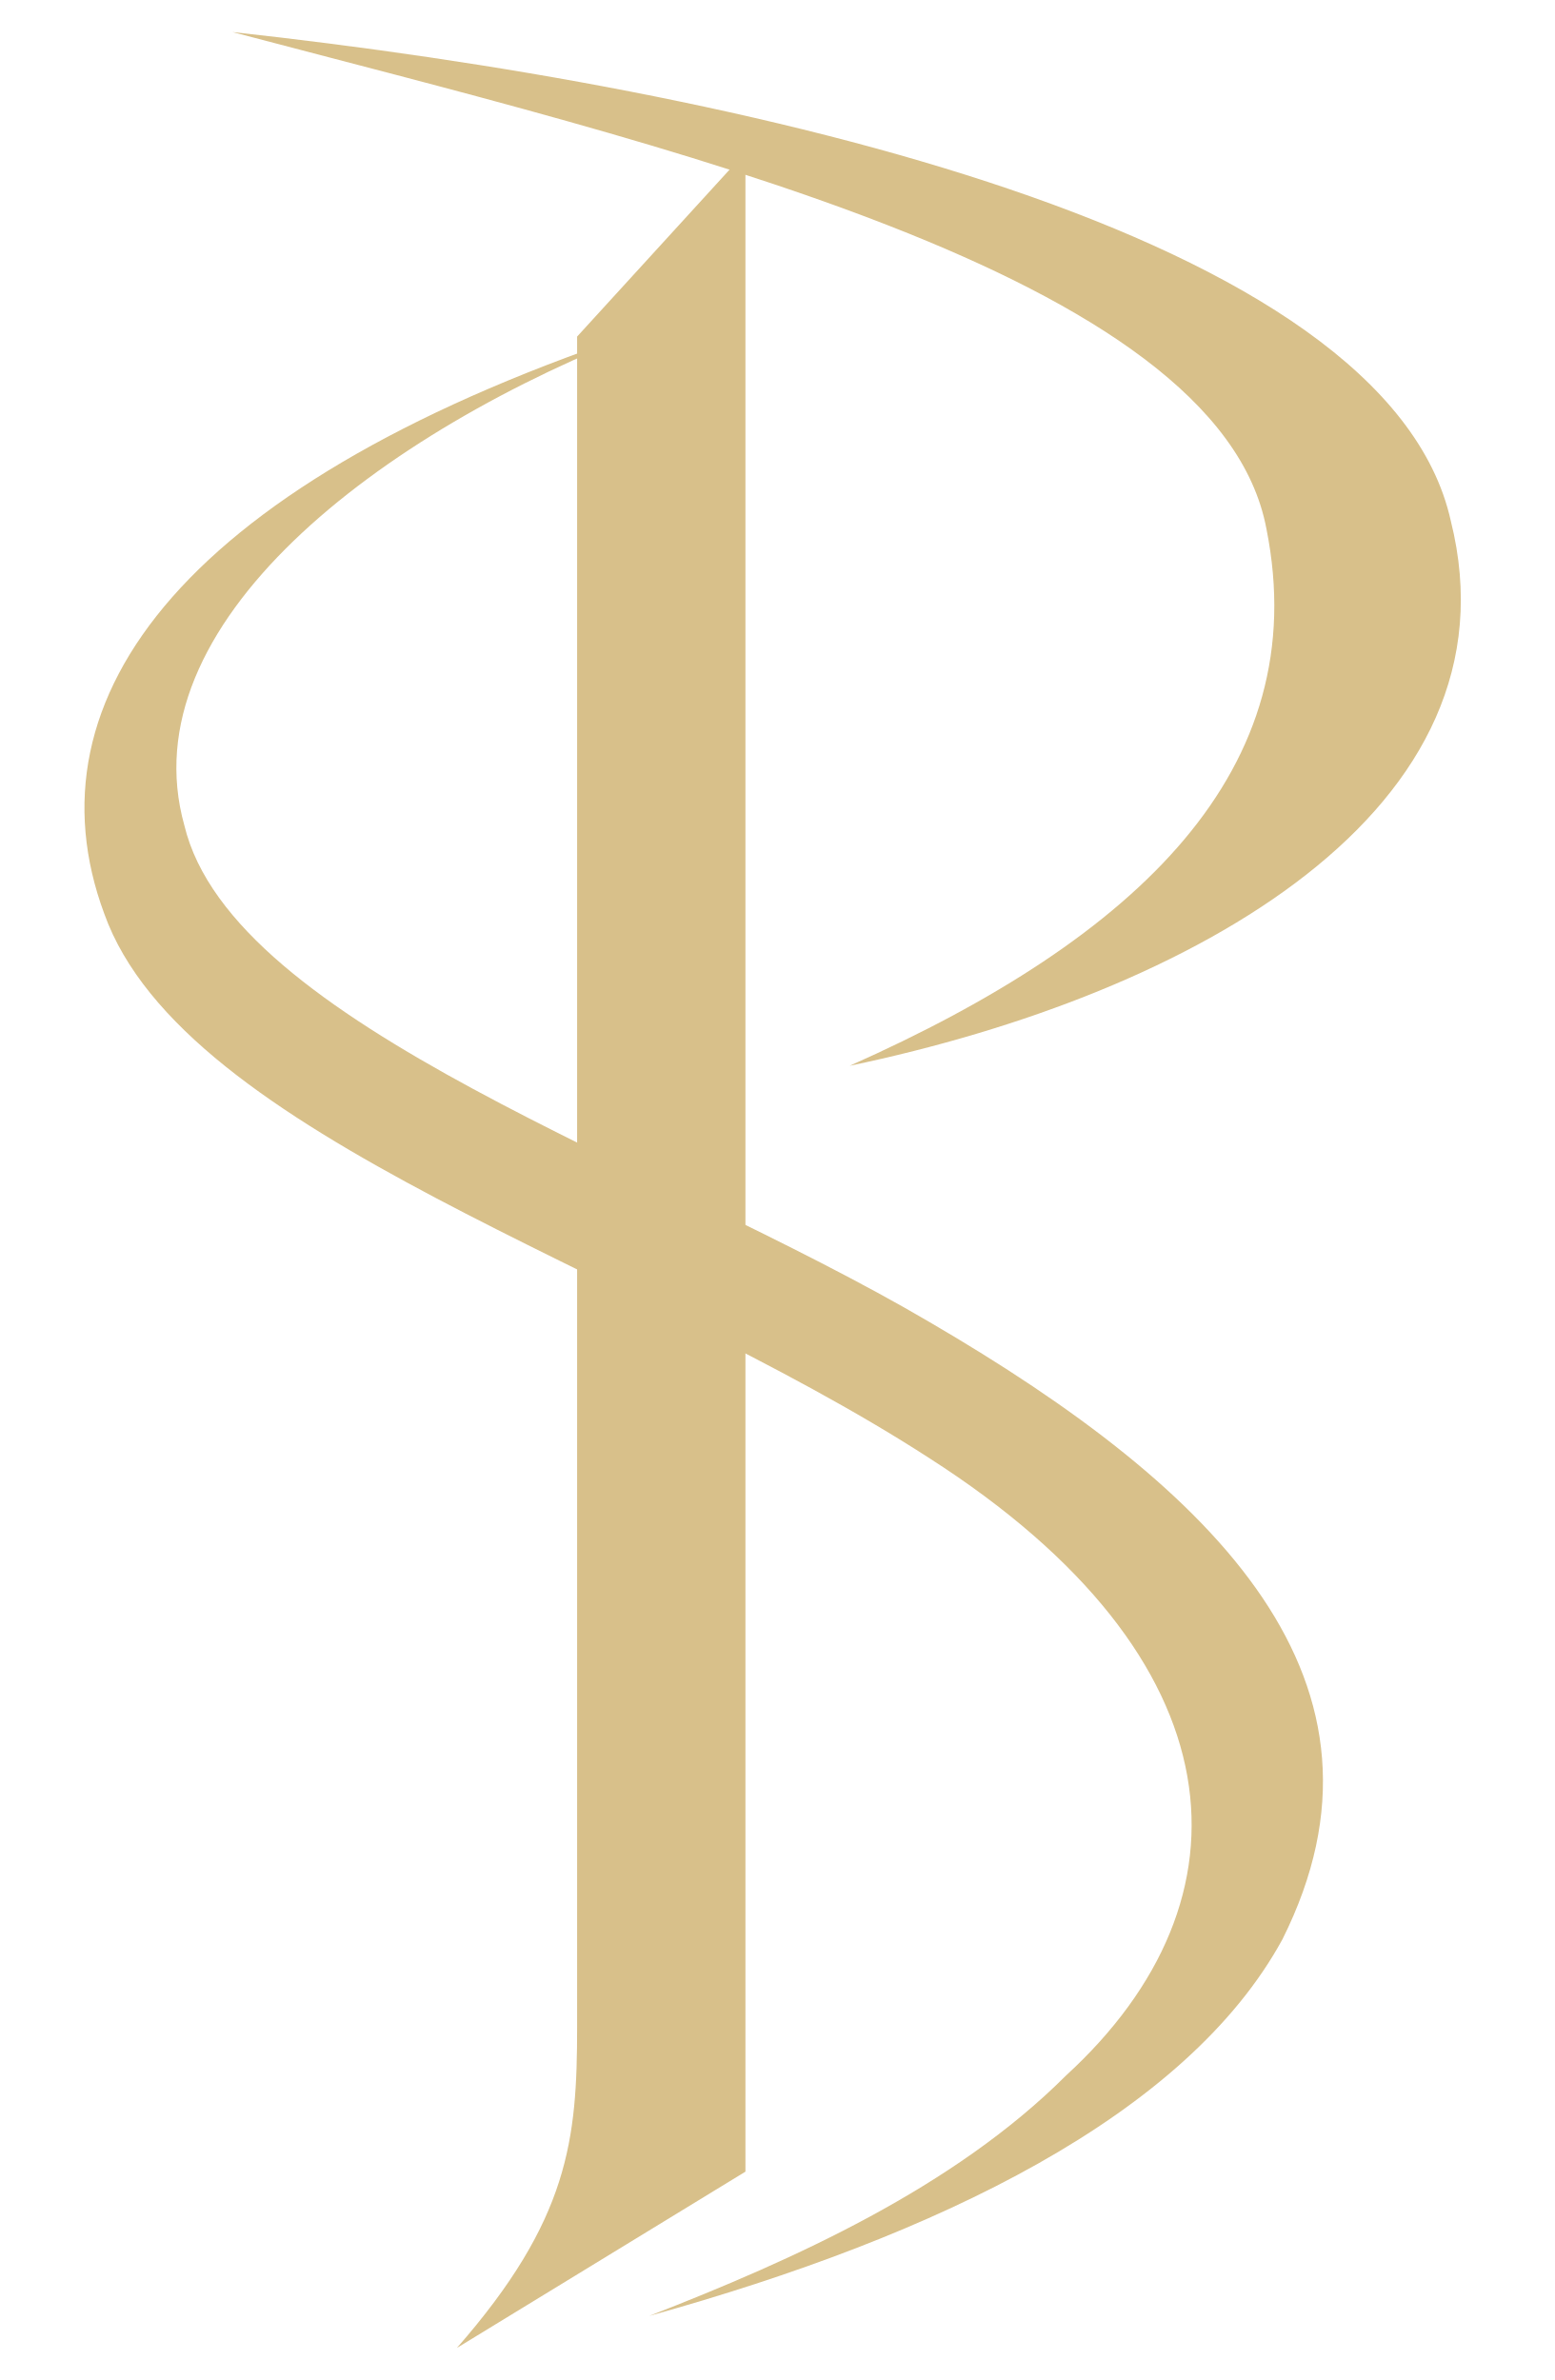
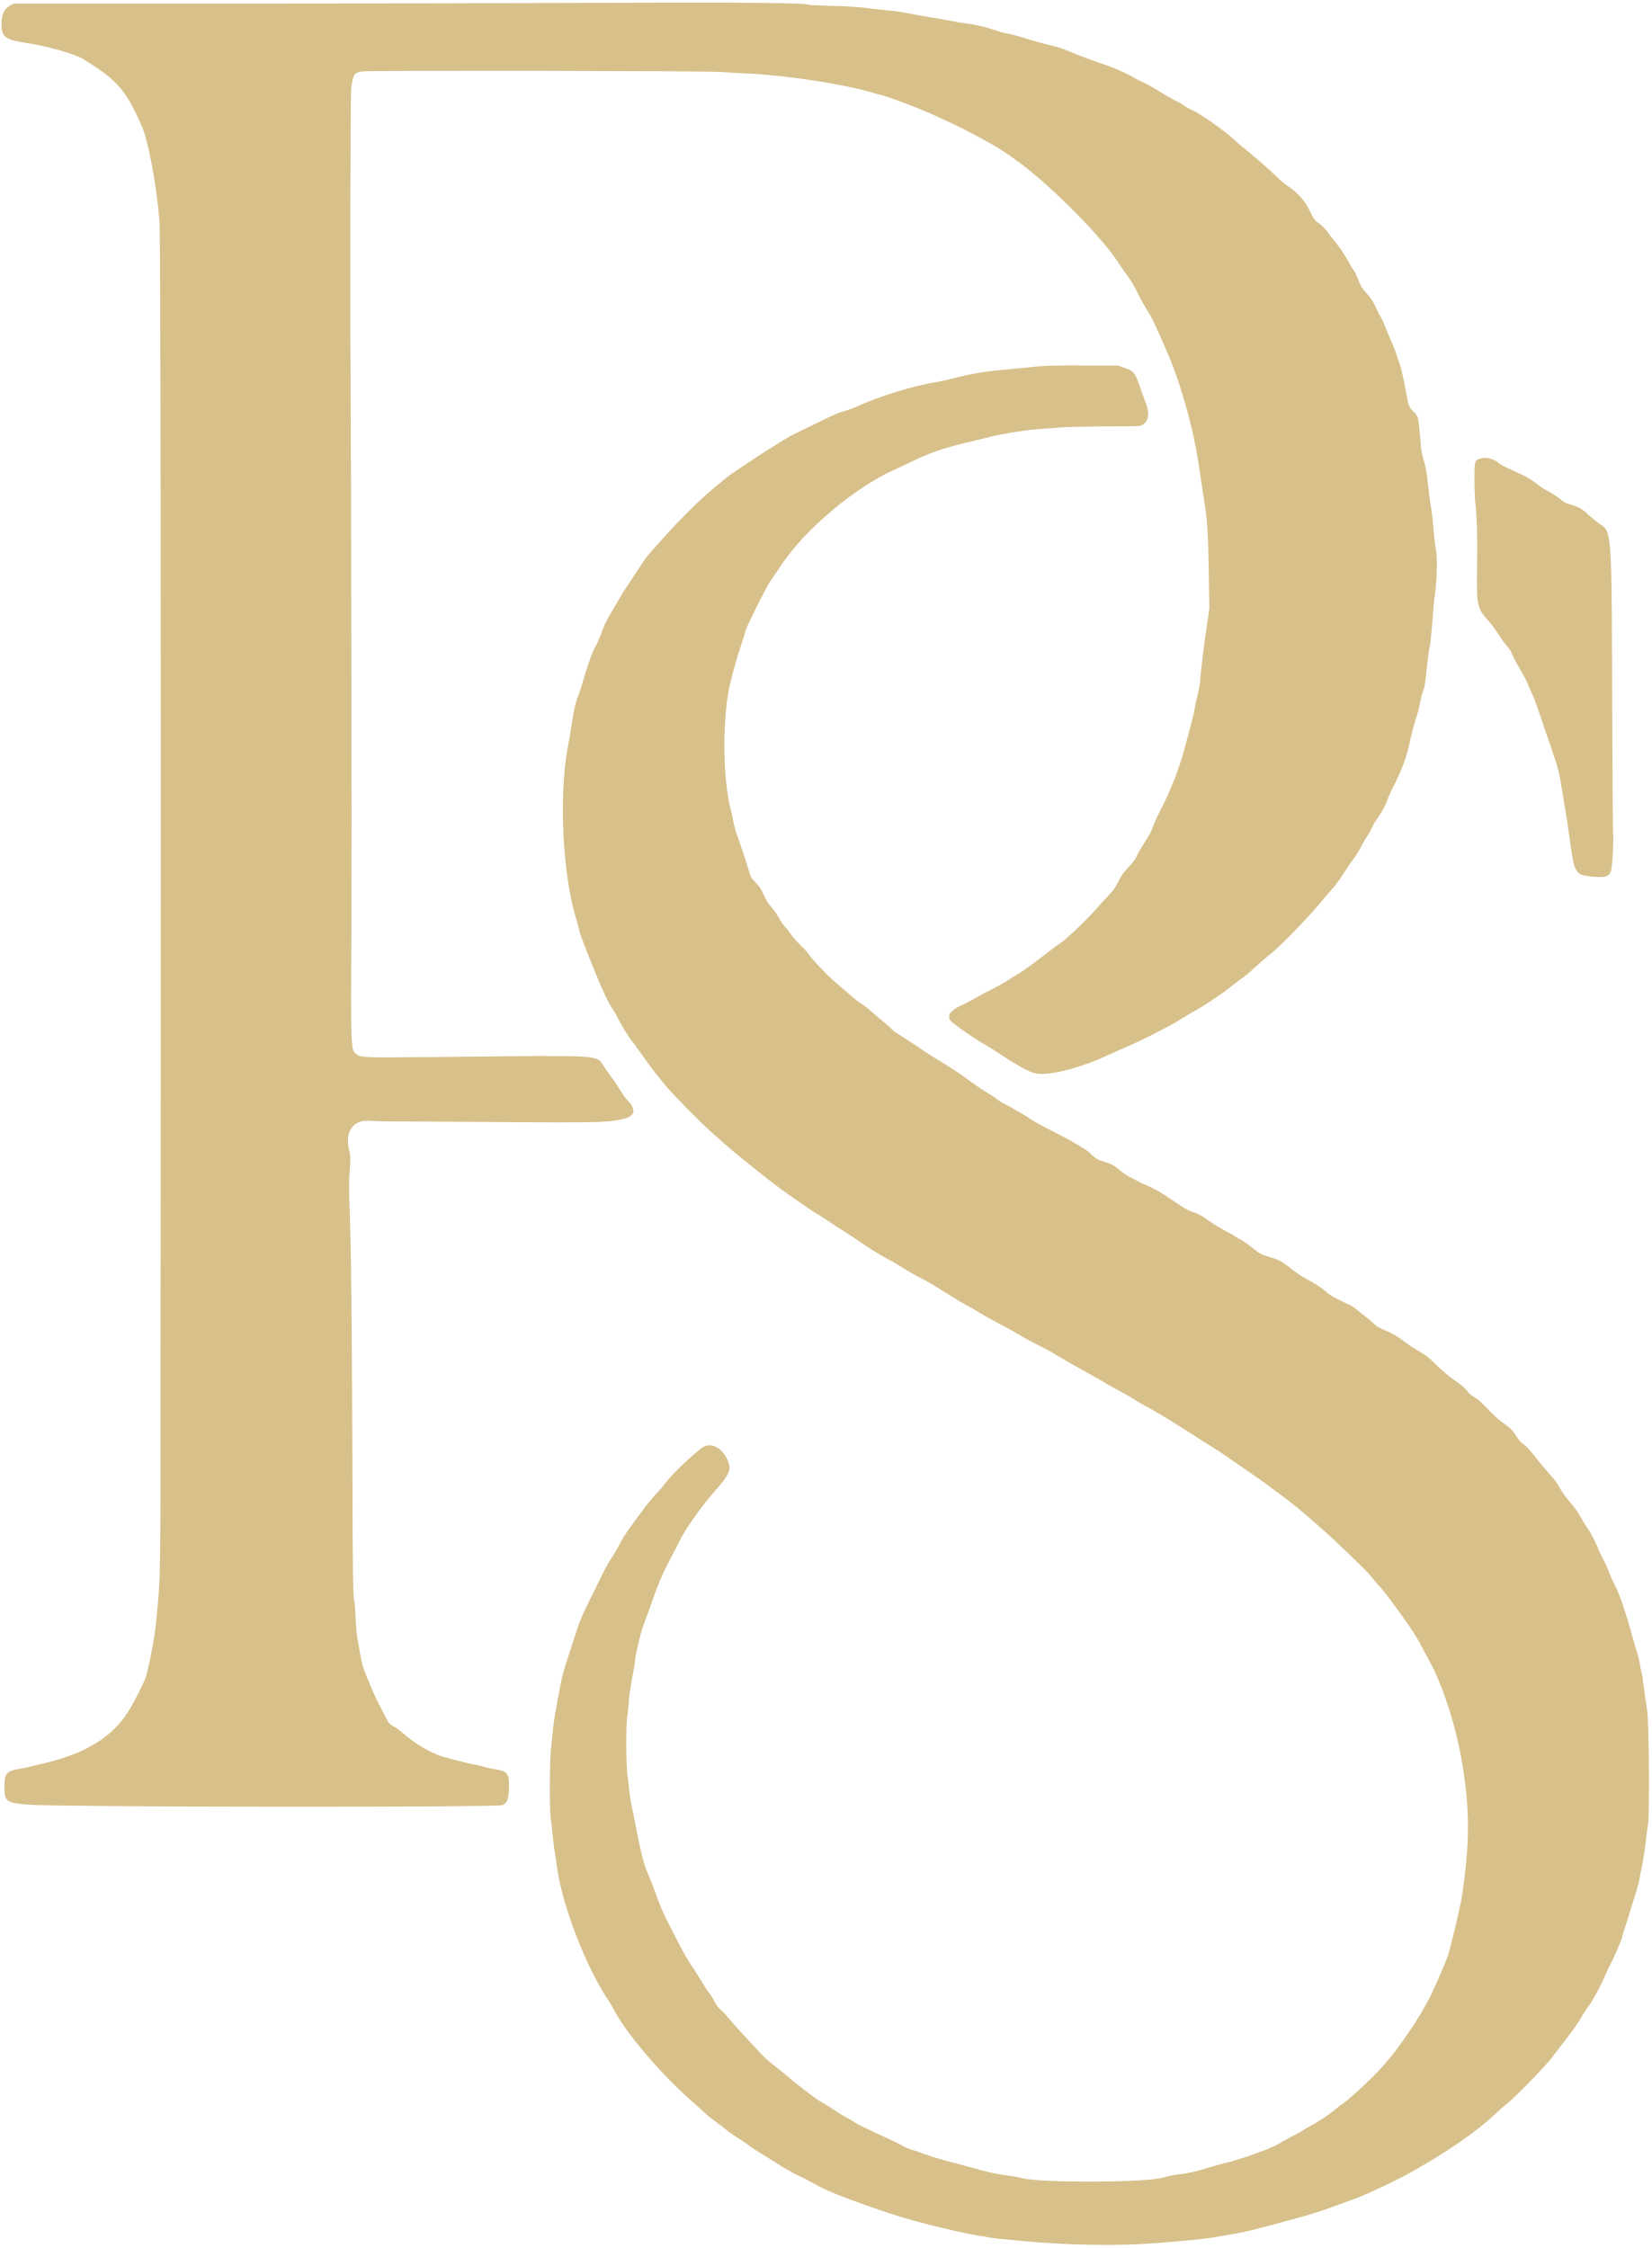
- <svg xmlns="http://www.w3.org/2000/svg" viewBox="6 2 194 297" fill="#D8C08A" fill-rule="evenodd">
-   <path d="M78 44 99 21V273L63 295C77 279 78 269 78 255Z" />
-   <path d="M35 6C99 13 179 31 187 67 196 103 155 126 112 135 148 119 170 98 164 68 158 36 88 20 35 6Z" />
-   <path d="M87 43C29 62 9 89 19 116 29 144 85 160 122 184 161 209 163 239 139 261 125 275 105 284 87 291 123 281 154 266 166 244 182 212 158 188 122 167 88 147 35 130 29 105 22 80 53 56 87 43Z" />
+ <svg xmlns="http://www.w3.org/2000/svg" viewBox="13 12 562 765" fill="#D8C08A">
+   <path d="M205.5 13c-25.6 0.1-70.1 0.2-98.7 0.2c-28.7 0-60.5 0-70.6 0l-18.4 0l-1.1 0.5c-2.1 1.1-3.2 3.1-3.2 6.3c0 4.6 1.2 5.5 8.4 6.6c7.1 1.1 16.5 3.7 19.4 5.5c11.6 7.1 14.5 10.5 19.9 22.7c2.3 5.1 5.2 20.8 6.1 33c0.3 4.1 0.5 143.1 0.4 282.5c0 19.1 0 66.6-0.1 105.3c0 75.9 0.1 72.2-1.4 87.5c-0.5 5.8-2.2 14.7-3.6 19.7c-0.4 1.3-3.4 7.4-5.4 10.7c-5.6 9.6-15.2 15.5-31.1 19c-1.3 0.3-3 0.7-3.7 0.9c-0.7 0.2-2.1 0.4-3 0.6c-4.1 0.6-4.9 1.6-4.9 5.8c0 5.3 0.6 5.7 7.7 6.3c10.3 0.9 160.1 1 161.8 0.2c1.6-0.8 2.1-2.1 2.2-5.9c0.1-4.8-0.4-5.6-4.6-6.3c-1.2-0.2-2.7-0.5-3.3-0.7c-0.7-0.2-2.6-0.7-4.3-1c-3-0.6-6.8-1.6-10.6-2.7c-3.9-1.2-9.4-4.4-13.4-8c-0.9-0.8-2.3-1.8-3.1-2.2c-1.4-0.8-1.6-1.1-2.4-2.6c-0.5-1-1.4-2.7-2-3.9c-0.7-1.2-1.7-3.4-2.4-4.9c-3.7-8.7-3.8-9.1-4.5-13c-0.3-2-0.8-4.6-1-5.7c-0.2-1.1-0.5-4.2-0.6-6.8c-0.1-2.7-0.3-5-0.3-5.1c-0.6-0.8-0.7-8.1-0.8-50.9c-0.2-49-0.4-67.7-0.9-82.3c-0.3-7.1-0.3-9.7 0-13.8c0.3-4.7 0.3-5.3-0.1-6.7c-1.8-6.5 1.2-10.9 7-10.4c1.3 0.1 3.5 0.2 4.9 0.2c1.3 0 16.8 0.1 34.6 0.2c20.4 0.2 34.4 0.2 38.2 0c11.6-0.5 14.4-2.6 9.9-7.4c-0.7-0.7-1.7-2.2-2.4-3.3c-1.1-1.8-2.3-3.6-5.4-7.9c-3.1-4.4 1.6-4.1-55.7-3.5c-27.8 0.2-26.8 0.3-28.9-1.1c-1.7-1.2-1.8-2.1-1.5-45c0.1-29.9-0.1-154.8-0.3-181.2c-0.2-21.2-0.1-100.3 0.2-102.3c0.6-4.8 1-5.5 4-5.8c2.7-0.4 116.8-0.2 121.6 0.2c2.1 0.1 6.1 0.4 9 0.5c13.6 0.6 34 3.8 43 6.6c1.1 0.3 2.8 0.8 3.7 1c2.5 0.7 12 4.3 15.7 6c1.9 0.9 4.1 1.9 5 2.3c4.4 1.8 16.6 8.3 19.6 10.4c1.1 0.7 3.2 2.1 4.5 3.1c10.3 7.2 27.9 24.7 34.2 33.9c1 1.6 2.6 3.8 3.5 5.1c1 1.2 2.4 3.5 3.2 5.1c1.6 3.3 3.5 6.7 4.5 8.1c0.9 1.4 3.2 6.3 6.9 15c1.1 2.7 3.2 8.3 3.9 10.9c0.4 1.2 1 3.3 1.4 4.6c0.7 2.2 1.6 5.8 2.5 9.5c0.5 1.8 2.3 11.5 2.4 12.9c0.1 0.8 0.6 4.1 1.1 7.4c1.6 9.6 1.8 12.1 2.1 26.9l0.2 13.3l-0.6 4.2c-1 6.4-2.3 16.6-2.5 20.3c-0.1 1.1-0.5 3.3-0.9 4.9c-0.4 1.6-0.9 3.7-1 4.8c-0.3 1.7-1 4.5-3.5 13.7c-1.8 6.7-5 14.8-8.2 20.8c-0.8 1.6-1.9 3.9-2.4 5.3c-0.6 1.7-1.4 3.3-2.7 5.2c-1 1.6-2.3 3.7-2.8 4.8c-0.6 1.4-1.4 2.4-3 4.1c-1.7 1.8-2.3 2.7-3.3 4.7c-1 2-1.6 2.9-3.2 4.6c-1.1 1.2-2.6 2.7-3.2 3.5c-3.3 3.9-11 11.4-13.6 13.1c-1.4 1-3.5 2.5-4.5 3.3c-3.9 3.1-8.4 6.4-10.3 7.4c-1.1 0.6-2.5 1.6-3.3 2.1c-0.8 0.5-2.9 1.7-4.7 2.6c-1.9 0.9-4.3 2.2-5.3 2.8c-1 0.6-2.9 1.6-4.1 2.2c-4.9 2.2-6.2 3.7-5.1 5.7c0.5 0.9 8.7 6.6 12.2 8.5c0.9 0.5 2.8 1.7 4.3 2.7c5.9 3.9 9.6 6 11.9 6.7c4.1 1.4 15.5-1.4 25.9-6.3c2.1-1 4.5-2 5.4-2.4c4.9-2 15.5-7.4 18.8-9.6c1.4-0.8 3-1.8 3.7-2.2c3.3-1.7 10-6.1 13.4-8.9c1.2-0.9 2.7-2.1 3.4-2.6c0.8-0.4 2.9-2.2 4.7-3.9c1.9-1.7 4.1-3.6 5-4.3c3.4-2.6 13.1-12.6 17.9-18.4c0.9-1.2 2.6-3.1 3.7-4.3c1-1.2 2.7-3.5 3.6-5c1-1.6 2.4-3.7 3.3-4.8c0.8-1.1 2-3 2.6-4.2c0.7-1.3 1.7-3.1 2.4-4.1c0.6-0.9 1.3-2.3 1.6-3c0.3-0.7 1.2-2.1 2-3.2c1.5-2.3 2.4-4 2.9-5.5c0.2-0.6 0.8-2 1.4-3.3c3.8-7.4 5.1-11 6.4-17c0.5-2.4 1.4-5.7 1.9-7.3c0.6-1.6 1.2-4 1.4-5.3c0.3-1.4 0.7-3.1 0.9-3.7c0.7-1.5 0.9-2.7 1.5-8.7c0.3-2.7 0.7-6 1-7.2c0.3-1.3 0.6-4.8 0.9-8.3c0.2-3.3 0.5-7 0.7-8.1c0.7-4.1 1.1-12.9 0.6-15.8c-0.3-1.4-0.5-3.2-0.6-4.1c-0.5-5.8-0.9-10.1-1.4-12.3c-0.2-1.5-0.6-4.4-0.8-6.5c-0.5-4.6-1-7.1-1.7-9c-0.2-0.7-0.6-2.5-0.7-4c-0.1-1.5-0.4-4-0.5-5.5c-0.4-4.3-0.6-4.9-2-6.2c-1.4-1.3-1.8-2.2-2.2-4.7c-1.1-5.9-1.9-9.8-2.5-11.5c-0.4-1.1-1-2.8-1.3-3.8c-0.3-0.9-1.1-2.9-1.8-4.5c-0.7-1.5-1.5-3.5-1.9-4.5c-0.3-0.9-1-2.4-1.5-3.3c-0.6-0.9-1.2-2.3-1.6-3c-0.8-2-1.6-3.2-3.2-5c-1.6-1.7-2.1-2.6-3.2-5.5c-0.4-1-1-2.2-1.4-2.6c-0.3-0.5-1-1.6-1.5-2.6c-1.3-2.4-3.6-5.7-4.9-7.2c-0.6-0.7-1.6-2-2.2-2.9c-0.7-0.9-1.7-2-2.3-2.4c-2-1.5-2.6-2.2-3.5-4.2c-1.7-3.8-4.3-6.8-7.7-9c-0.9-0.6-2.4-1.8-3.3-2.7c-2.7-2.7-8.1-7.4-11.1-9.8c-1.5-1.2-3.3-2.7-4-3.4c-3.2-3-11.3-8.7-14-9.9c-0.9-0.4-2.3-1.1-3-1.7c-0.7-0.5-2.3-1.4-3.6-2c-1.2-0.6-3.6-2-5.3-3.1c-1.7-1.1-3.8-2.2-4.6-2.6c-0.8-0.3-2.1-0.9-2.9-1.4c-2.2-1.4-7.2-3.7-10-4.6c-4-1.3-8.8-3.1-12.1-4.5c-3.5-1.4-4.4-1.7-7.8-2.5c-1.3-0.3-4.3-1.1-6.6-1.8c-2.3-0.8-5.3-1.6-6.8-1.9c-1.4-0.2-3.4-0.8-4.3-1.1c-2.6-1-7.2-2.1-9.9-2.4c-1.3-0.1-3.9-0.6-6-1c-2-0.4-4.3-0.8-5.1-0.9c-0.8-0.1-1.9-0.2-2.4-0.4c-0.5-0.1-2.3-0.4-4-0.7c-1.7-0.3-3.9-0.7-4.9-0.9c-0.9-0.2-3.6-0.5-5.8-0.7c-2.3-0.2-5.5-0.6-7-0.8c-1.6-0.2-6.3-0.5-10.5-0.6c-4.1-0.1-7.6-0.3-7.7-0.3c-1.3-0.8-20.1-0.9-83.1-0.7M369.1 136.5c-2 0.1-4.7 0.3-5.8 0.5c-1.2 0.1-4.1 0.4-6.5 0.6c-8.9 0.8-12.9 1.5-19.3 3.1c-2.1 0.6-4.7 1.1-5.7 1.3c-7.1 1-20.1 5-27.1 8.3c-1.2 0.5-3 1.2-4.1 1.5c-1.5 0.3-3.8 1.3-7.9 3.3c-3.2 1.6-7 3.4-8.4 4.1c-1.5 0.7-4.4 2.3-6.4 3.6c-6.8 4.3-8.4 5.3-9.5 6.1c-5.9 3.9-7.2 4.8-8.5 5.9c-0.9 0.7-2.6 2.2-3.9 3.2c-4.6 3.7-12.6 11.7-18.2 18.1c-1.4 1.5-3.1 3.5-3.9 4.4c-0.8 0.9-2.2 2.8-3.1 4.3c-0.9 1.4-2.4 3.6-3.3 5c-0.9 1.3-2.6 3.8-3.6 5.7c-1.1 1.9-2.4 4.1-2.9 4.9c-1.5 2.4-2.8 5.1-3.6 7.7c-0.5 1.3-1.3 3.1-1.8 3.9c-1 1.7-2.3 5.3-4 11c-0.6 2.2-1.4 4.7-1.7 5.4c-0.8 1.8-1.3 3.6-1.9 7.1c-0.9 6-1.3 7.9-1.9 11.3c-2.9 16.5-1.7 42.1 2.8 57.4c0.4 1.2 0.9 3.2 1.2 4.4c0.5 2 1.9 5.6 5.5 14.5c2.7 6.6 4.2 9.7 5.6 11.9c0.6 0.8 1.5 2.4 2.2 3.8c1.2 2.4 3.4 5.9 4.7 7.6c0.5 0.5 1.9 2.6 3.3 4.5c1.3 1.9 3.3 4.5 4.3 5.9c1.1 1.3 2.8 3.4 3.9 4.8c2.2 2.7 11.8 12.4 15.6 15.8c1.4 1.2 3.3 2.9 4.4 3.9c2.4 2.2 9 7.5 16.5 13.4c2.8 2.2 12.3 8.8 14.7 10.3c1.2 0.6 3.2 2 4.6 2.9c1.4 1 3.6 2.4 4.9 3.2c1.3 0.8 4.5 2.9 7.1 4.7c2.7 1.8 6 3.8 7.4 4.5c1.4 0.7 3.3 1.8 4.2 2.4c1.6 1.1 6.1 3.7 8.8 5c1.5 0.8 6.2 3.7 9.7 5.9c0.9 0.6 2.6 1.6 3.9 2.3c1.2 0.6 3.1 1.7 4.2 2.4c1.1 0.7 3.5 2.1 5.4 3.1c5.1 2.7 8.2 4.4 10.1 5.6c0.9 0.6 3.1 1.7 4.7 2.5c1.7 0.8 4.3 2.2 5.8 3.1c3.2 2 8.2 4.8 12.7 7.3c1.7 0.9 4.2 2.4 5.6 3.2c1.4 0.8 3.5 2 4.7 2.6c1.3 0.7 3.1 1.7 4.1 2.4c1 0.6 3.1 1.9 4.7 2.7c3.8 2.1 7.6 4.4 11.8 7.1c1.9 1.2 5 3.2 6.9 4.4c1.9 1.2 4.6 2.9 5.9 3.7c6.6 4.5 15.5 10.7 16.5 11.5c0.6 0.5 2.2 1.7 3.5 2.6c4.9 3.6 7 5.3 14.6 12c4.5 3.9 15.7 14.7 16.9 16.3c0.7 0.9 1.9 2.4 2.8 3.3c1.6 1.7 6.2 7.9 8.2 10.8c0.6 0.9 1.8 2.6 2.6 3.7c0.8 1.2 2.3 3.6 3.2 5.3c0.9 1.7 2.3 4.3 3 5.6c4.6 8.2 9.3 22.8 11.3 35.3c2.6 16 2.5 26.6-0.1 44.7c-0.6 3.9-4.1 18.6-5.1 21.2c-1.3 3.5-5.4 12.7-6.5 14.6c-2.3 4.1-4.5 7.8-5.8 9.6c-4 5.9-5.8 8.2-6.6 9.1c-0.5 0.6-1.4 1.7-2.1 2.5c-2 2.7-11.8 12-14.5 13.8c-0.9 0.6-2.2 1.6-2.9 2.2c-1.7 1.5-5.1 3.7-7.8 5.2c-1.1 0.6-2.7 1.5-3.6 2.1c-0.8 0.5-2.5 1.4-3.7 2c-1.2 0.6-2.9 1.6-3.7 2.1c-0.9 0.5-2.8 1.4-4.3 2c-1.5 0.5-3.5 1.3-4.4 1.6c-1.9 0.8-8.1 2.7-10.5 3.2c-0.9 0.2-3.1 0.9-4.9 1.4c-3.7 1.2-6.9 1.9-10.3 2.3c-1.4 0.1-3.5 0.6-4.9 1c-5.9 1.8-41.8 1.9-48.3 0.2c-1.3-0.4-3.2-0.7-4.3-0.8c-2.3-0.2-8.2-1.4-10.9-2.3c-1.9-0.5-4.2-1.1-12-3.2c-1.8-0.5-4.6-1.4-6.2-2c-1.5-0.6-3.4-1.2-4.1-1.4c-0.7-0.2-2-0.7-2.8-1.2c-0.8-0.4-2.7-1.4-4.2-2.1c-1.5-0.7-3.7-1.7-5-2.3c-1.2-0.6-3.1-1.5-4.2-2c-1-0.5-2.4-1.2-3-1.6c-0.5-0.4-1.9-1.2-2.9-1.7c-1-0.5-2.9-1.7-4.2-2.6c-1.4-0.9-3.2-2.1-4.2-2.6c-1.6-0.8-8.8-6.3-12.8-9.8c-1.1-0.9-3.1-2.5-4.5-3.6c-1.6-1.3-3.6-3.2-5.3-5.2c-1.6-1.7-3.9-4.2-5.1-5.5c-1.3-1.4-2.9-3.2-3.7-4.2c-0.8-1-2-2.3-2.7-2.9c-0.9-0.7-1.6-1.7-2.3-2.9c-0.5-1.1-1.4-2.5-1.9-3.1c-0.6-0.7-1.8-2.6-2.8-4.3c-1-1.7-2.5-4-3.4-5.3c-0.8-1.2-2.5-4-3.6-6.2c-1.1-2.2-3-5.7-4-7.8c-1.1-2-2.7-5.6-3.5-7.8c-1.7-4.7-2.9-7.8-4.1-10.5c-1-2.7-1.9-6.1-3.9-16.4c-0.2-1.3-0.7-3.7-1.1-5.4c-0.3-1.7-0.7-4.1-0.8-5.3c-0.1-1.1-0.3-3.1-0.5-4.4c-0.6-3.1-0.7-18.7-0.1-21.2c0.1-0.8 0.4-3 0.5-4.8c0.1-2 0.6-5.1 1-7.2c0.4-2 0.9-4.7 1-5.9c0.1-1.2 0.4-2.9 0.6-3.8c0.2-0.8 0.6-2.4 0.8-3.4c0.6-2.8 1.7-6.1 3.2-9.9c0.7-1.9 1.6-4.4 2-5.6c1.3-3.8 3.1-8 5.5-12.5c1.3-2.4 2.7-5.2 3.2-6.2c1.6-3.5 7.2-11.5 11.7-16.6c4.7-5.3 5.7-7.3 5.1-9.3c-1.4-5-5.4-7.7-8.6-6.1c-2.1 1.1-11.3 9.7-13 12.3c-0.5 0.7-2 2.5-3.4 3.9c-1.3 1.5-3.3 3.9-4.3 5.3c-1.1 1.5-2.7 3.7-3.6 4.9c-2.1 2.8-3.9 5.6-4.6 7.2c-0.3 0.7-1.4 2.6-2.4 4.1c-1.1 1.6-2.5 4.2-3.3 5.9c-0.8 1.6-2.7 5.5-4.2 8.5c-3.3 6.8-3.3 6.7-6.5 16.7c-2.8 8.6-2.8 8.8-3.7 13.3c-1.6 8.4-2 11.1-2.3 13.7c-0.1 1.5-0.4 4.2-0.6 5.9c-0.6 3.9-0.7 21.3-0.2 24.8c0.2 1.1 0.5 3.9 0.7 6.1c0.2 2.2 0.5 4.6 0.7 5.4c0.1 0.7 0.5 3.5 0.9 6.2c2 13.1 10.1 33.7 17.5 44.5c0.4 0.6 0.9 1.5 1.2 2c4.3 8.6 16.4 22.8 27.4 32.4c1.7 1.5 3.6 3.2 4.2 3.8c0.6 0.6 1.8 1.6 2.7 2.2c0.9 0.7 2.6 1.9 3.7 2.8c1 0.9 3 2.3 4.3 3.1c1.3 0.8 3.1 2 4 2.7c0.9 0.7 2.5 1.8 3.4 2.3c1 0.6 3.5 2.2 5.8 3.6c2.2 1.5 5.8 3.5 8 4.6c2.2 1 5 2.5 6.2 3.2c3.4 2 11.5 5.1 23.9 9.3c11.7 3.9 30.2 8.2 39.3 9c1.4 0.1 3.8 0.3 5.3 0.5c16.8 1.6 33.8 1.9 47.2 0.8c10.1-0.8 17.1-1.5 19.2-1.9c1-0.2 3.1-0.6 4.5-0.8c3.5-0.5 7.3-1.3 14-3.1c13.8-3.7 15.5-4.2 21.4-6.3c2.5-0.9 5.9-2.2 7.7-2.8c4-1.4 13.8-6 19.2-9c12-6.7 22.7-14 29-20c1.3-1.3 2.9-2.7 3.6-3.2c2-1.3 13-12.6 15.5-15.8c1.2-1.6 3.2-4.1 4.3-5.6c3.2-4.1 4.9-6.5 6-8.5c0.6-1.1 1.4-2.3 1.7-2.7c2.1-2.7 4.9-8 6.8-12.5c0.3-0.8 0.9-1.9 1.2-2.5c1-1.8 3.8-8.2 4.1-9.5c0.1-0.7 0.7-2.7 1.4-4.6c0.6-1.9 1.5-4.7 2-6.4c0.5-1.6 1.2-4 1.6-5.2c0.4-1.3 0.9-3.2 1-4.2c0.2-1.1 0.4-2.3 0.5-2.6c0.3-0.8 1.4-7.8 1.7-11.1c0.2-1.4 0.4-3.5 0.6-4.5c0.5-3.8 0.3-34.4-0.3-38.2c-1.3-8.9-1.5-10.5-1.5-10.9c0-0.3-0.2-1.2-0.4-2c-0.2-0.8-0.5-2.2-0.6-3.1c-0.1-0.9-0.6-2.9-1.1-4.4c-0.5-1.5-1.3-4.5-1.9-6.6c-1.7-6.3-4.2-13.5-5.3-15.4c-0.5-0.9-1.4-2.9-2-4.3c-0.5-1.5-1.5-3.8-2.2-5c-0.7-1.3-1.6-3.1-1.9-4.1c-0.8-2-2.3-4.9-3.7-6.9c-0.6-0.8-1.7-2.6-2.5-4.1c-0.9-1.5-2.3-3.4-3.4-4.6c-1-1.1-2.2-2.8-2.7-3.6c-1.3-2.4-2.2-3.7-3.9-5.5c-0.8-0.9-2.5-2.9-3.7-4.4c-3.6-4.5-3.9-4.9-5.4-6c-0.9-0.6-1.6-1.5-2.3-2.6c-1.1-1.9-1.8-2.6-5.1-5c-1.3-1-3.5-3-4.9-4.6c-1.5-1.5-3-3-3.5-3.2c-2-1.2-2.7-1.8-3.4-2.8c-0.4-0.6-1.8-1.8-3.2-2.8c-2.9-2-5-3.8-8.1-6.8c-1.7-1.7-2.9-2.6-4.7-3.6c-1.4-0.8-3.6-2.2-5-3.3c-3-2.2-4-2.8-7.1-4.1c-1.9-0.8-2.6-1.2-3.8-2.4c-0.8-0.8-1.9-1.7-2.5-2.1c-0.6-0.4-1.7-1.3-2.5-2c-0.8-0.7-2-1.6-2.9-2c-4.9-2.3-6.6-3.2-7.8-4.3c-1.6-1.4-3.9-3-7-4.6c-2.2-1.2-3.2-1.9-6.5-4.5c-2.3-1.7-3.3-2.2-5.9-2.9c-2.9-0.8-3.7-1.3-6-3.2c-1.1-0.9-2.8-2.1-3.8-2.7c-1.1-0.5-2.4-1.3-2.9-1.7c-0.6-0.3-2.1-1.2-3.3-1.8c-1.3-0.7-3.4-2-4.7-2.9c-2.7-2-3.8-2.5-5.7-3.1c-0.8-0.3-2.5-1.1-4-2.1c-1.4-1-3.9-2.6-5.5-3.7c-1.7-1.1-4.1-2.4-5.5-3c-1.5-0.6-3.1-1.3-3.6-1.7c-0.6-0.3-1.8-1-2.9-1.5c-1-0.5-2.4-1.5-3.2-2.2c-1.5-1.4-3-2.2-5.1-2.8c-2.2-0.6-3.2-1.2-4.6-2.6c-0.7-0.7-1.8-1.6-2.5-1.9c-0.6-0.4-1.8-1.1-2.7-1.7c-1.9-1.1-3.7-2.1-9.2-4.9c-2.4-1.2-4.9-2.6-5.5-3c-1.9-1.4-7-4.3-9.2-5.4c-1.2-0.6-2.7-1.6-3.3-2.1c-0.6-0.5-2-1.4-3.1-2c-1-0.6-3.4-2.2-5.3-3.6c-3.8-2.8-8.2-5.7-11-7.3c-1-0.6-4.5-2.8-7.7-5c-3.2-2.1-6.2-4.1-6.6-4.3c-0.5-0.2-1.6-1.1-2.4-2c-0.9-0.8-2.2-1.9-2.9-2.5c-0.7-0.5-2.2-1.8-3.3-2.8c-1.1-1-2.6-2.2-3.3-2.6c-0.7-0.4-2.8-2-4.6-3.6c-1.8-1.6-4.2-3.6-5.2-4.5c-2.6-2.3-7.5-7.5-8.5-9.1c-0.5-0.8-1.7-2-2.6-2.8c-0.9-0.9-2.1-2.2-2.7-3c-0.6-0.9-1.6-2.2-2.3-3c-0.7-0.7-1.7-2.2-2.2-3.1c-0.5-1-1.7-2.7-2.7-3.9c-1.3-1.5-2-2.7-2.7-4.3c-0.8-1.9-1.2-2.5-2.6-4c-1.4-1.4-1.7-1.9-2.1-3.1c-0.5-2-3.8-11.9-4.5-13.7c-0.3-0.8-0.7-2.5-1-3.7c-0.2-1.3-0.6-3.3-1-4.6c-2.8-10.9-2.8-32-0.1-42.9c1.2-5 2.7-10.1 3.6-12.6c0.5-1.6 1.3-3.9 1.6-5.2c0.8-2.4 7-14.8 8.4-16.8c0.5-0.7 1.9-2.7 3.2-4.7c4.6-6.9 10.3-13.1 18.7-20.1c5.8-4.9 14-10.3 19.8-12.9c1.5-0.7 4.3-2 6.2-2.9c6.3-3.1 10.7-4.6 18.9-6.6c3.1-0.7 6.6-1.6 7.8-1.9c4.9-1.2 13-2.5 17.1-2.7c2.2-0.1 5.3-0.4 6.7-0.5c1.6-0.2 7.6-0.3 15-0.4c11.9 0 12.4 0 13.2-0.5c2.3-1.3 2.6-4.3 0.9-8.2c-0.5-1.3-1.3-3.5-1.8-5c-1.6-4.7-2.1-5.2-5.4-6.3l-2-0.7l-10.3 0c-5.6-0.1-11.9 0-14 0.1M516.5 168.1c-1.8 0.6-1.8 0.9-1.8 7.6c0 3.3 0.2 6.7 0.3 7.5c0.5 3.1 0.8 12.6 0.6 21.1c-0.2 13.8-0.1 14.5 3.8 18.9c1.2 1.3 2.8 3.6 3.7 4.9c0.8 1.4 2 3.1 2.7 3.8c0.8 0.8 1.4 1.9 1.9 3.1c0.4 1 1.6 3.2 2.6 4.9c1.1 1.8 2.3 4.1 2.7 5.2c0.4 1.1 1.1 2.5 1.4 3.2c0.4 0.7 1.5 3.7 2.5 6.7c1 3 2.8 8.4 4.1 12c2.3 6.7 2.7 8.3 3.9 16.3c0.2 1.3 0.8 4.8 1.3 7.8c0.4 3.1 1.1 7.5 1.4 9.9c1.2 8 1.8 8.8 6.9 9.3c4.5 0.4 5.9 0.1 6.6-1.7c0.5-1.1 1-9.6 0.8-12.6c-0.1-1-0.2-18-0.3-37.6c-0.2-68.1 0-65.3-4.7-68.4c-0.7-0.5-2.1-1.7-3.2-2.6c-2.1-2.1-3.5-2.9-6.3-3.7c-1.7-0.5-2.3-0.8-3.7-2c-1-0.8-2.7-1.9-3.8-2.5c-1.1-0.5-2.5-1.4-3.1-1.9c-1.9-1.5-4.2-3-5.6-3.6c-0.7-0.3-1.8-0.8-2.4-1.1c-0.7-0.3-2-1-3-1.4c-1.1-0.5-2.4-1.2-2.9-1.7c-1.8-1.5-4.6-2.1-6.4-1.4" />
</svg>
